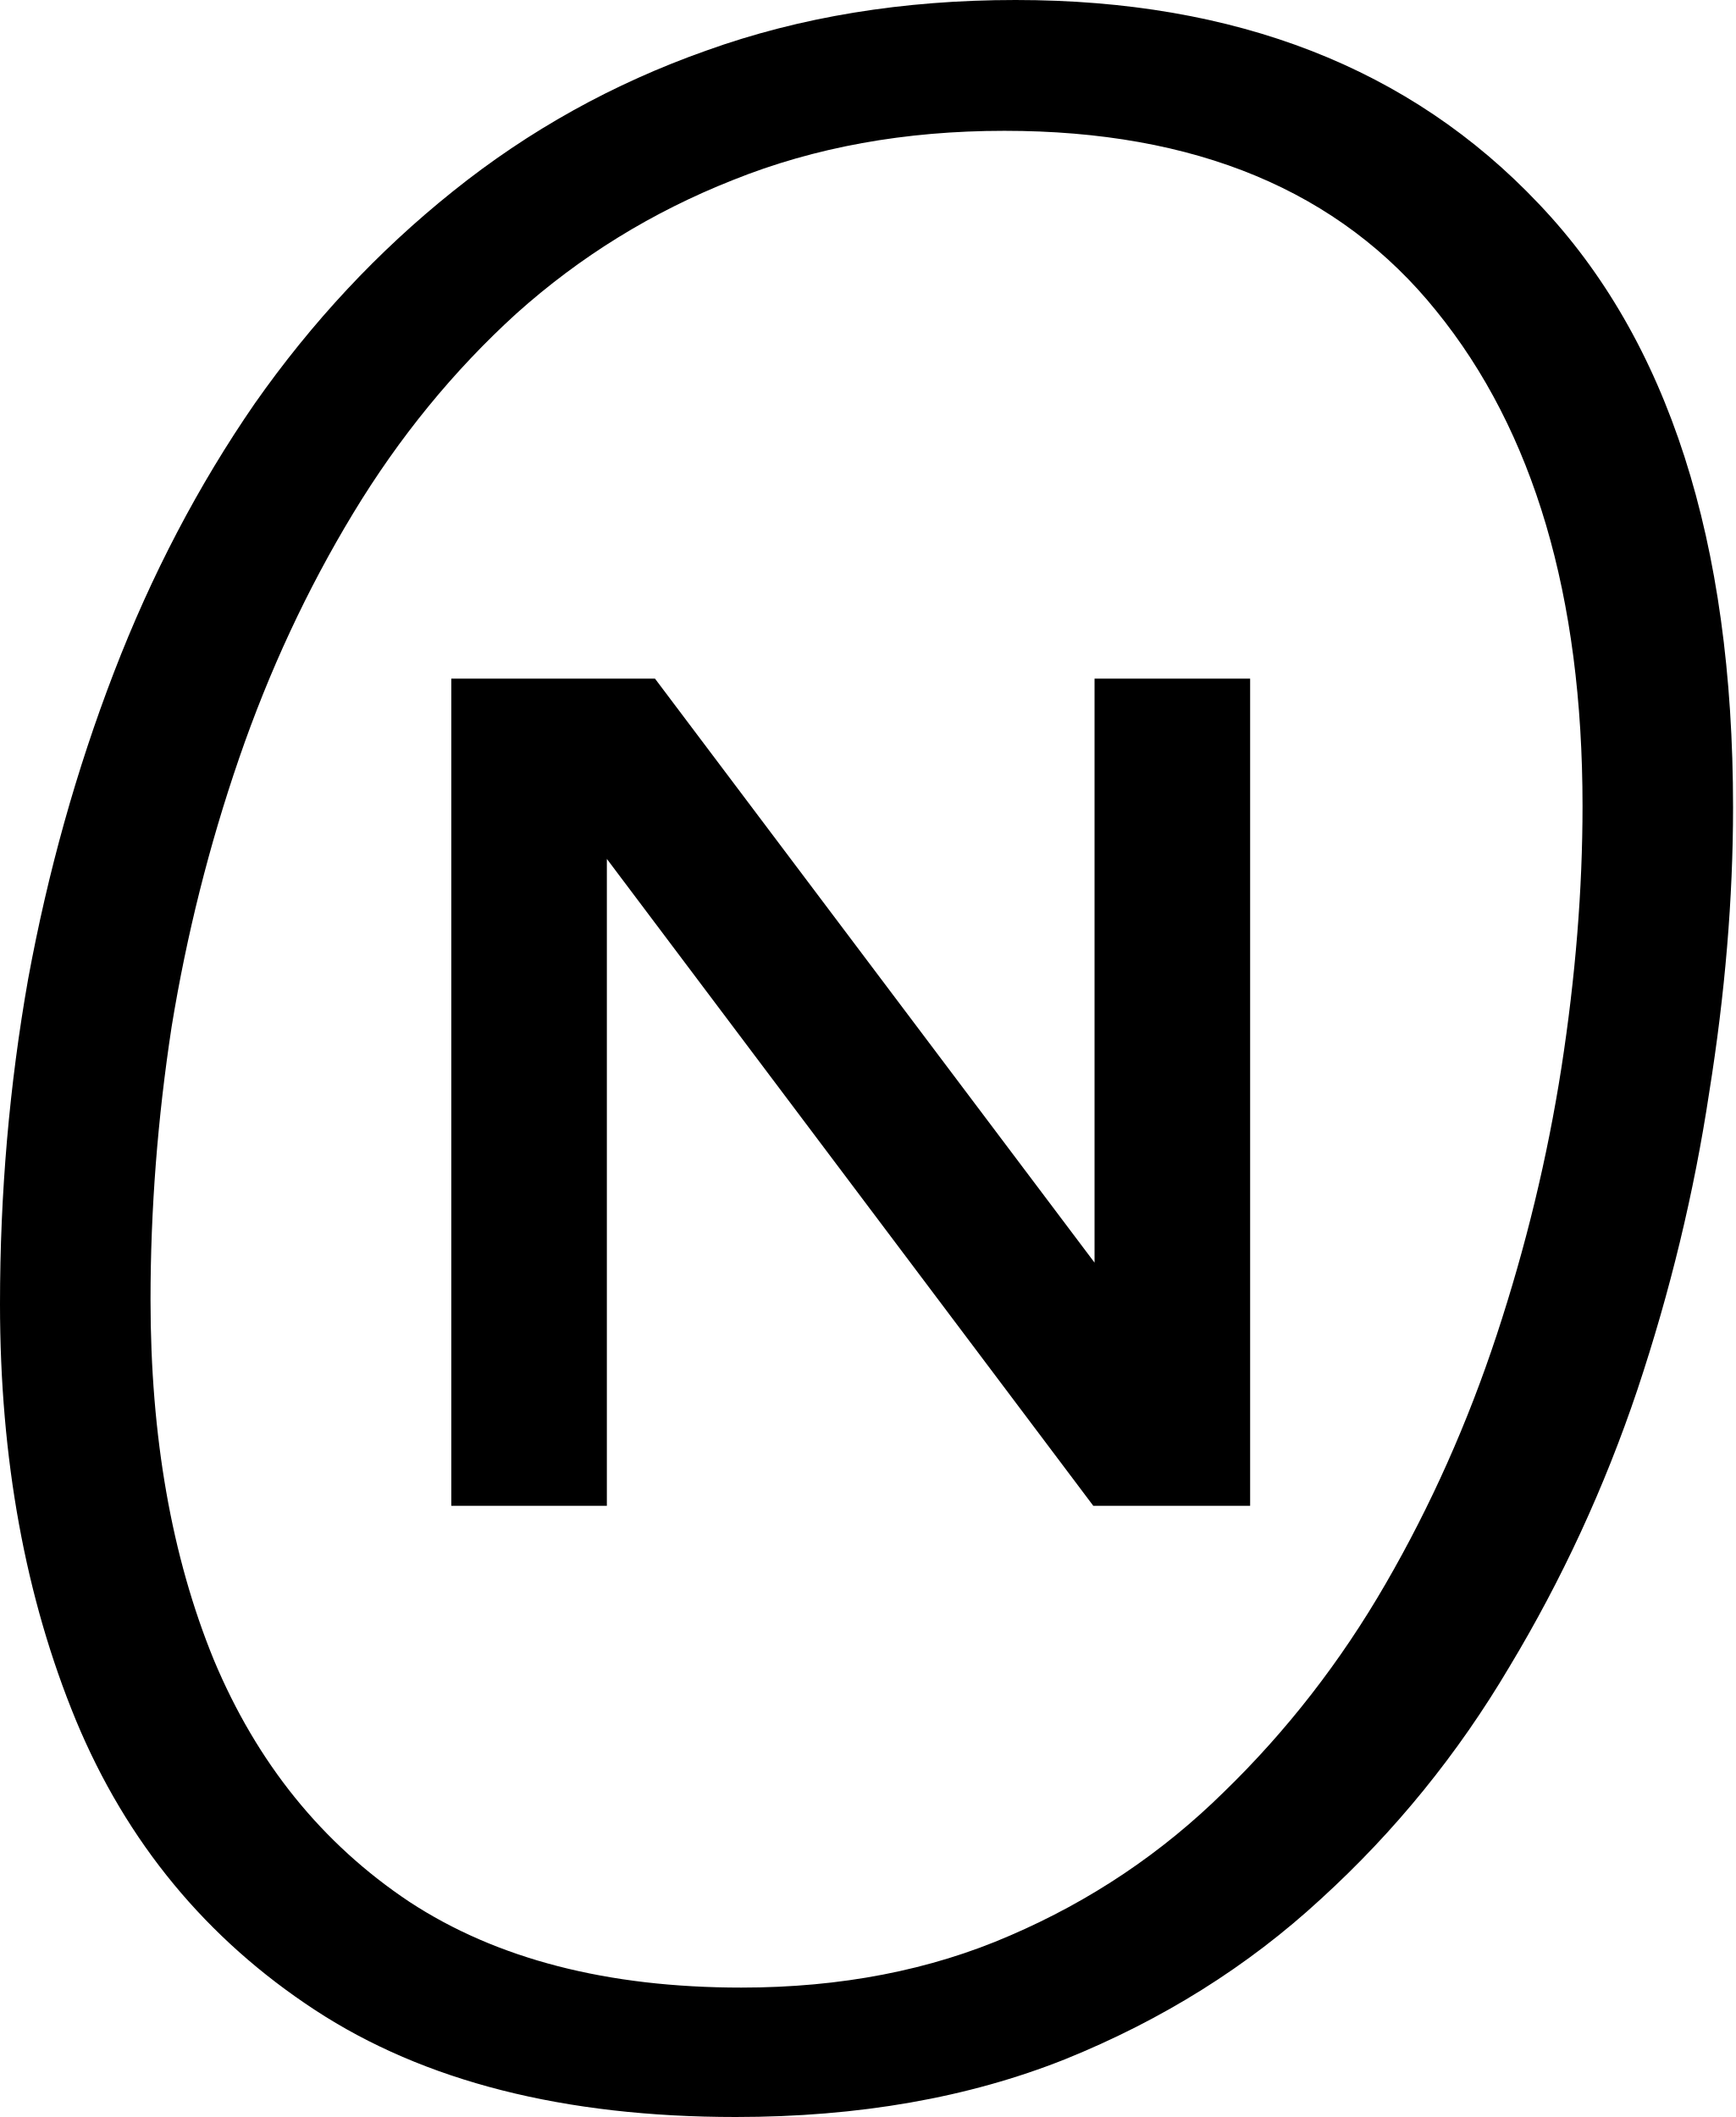
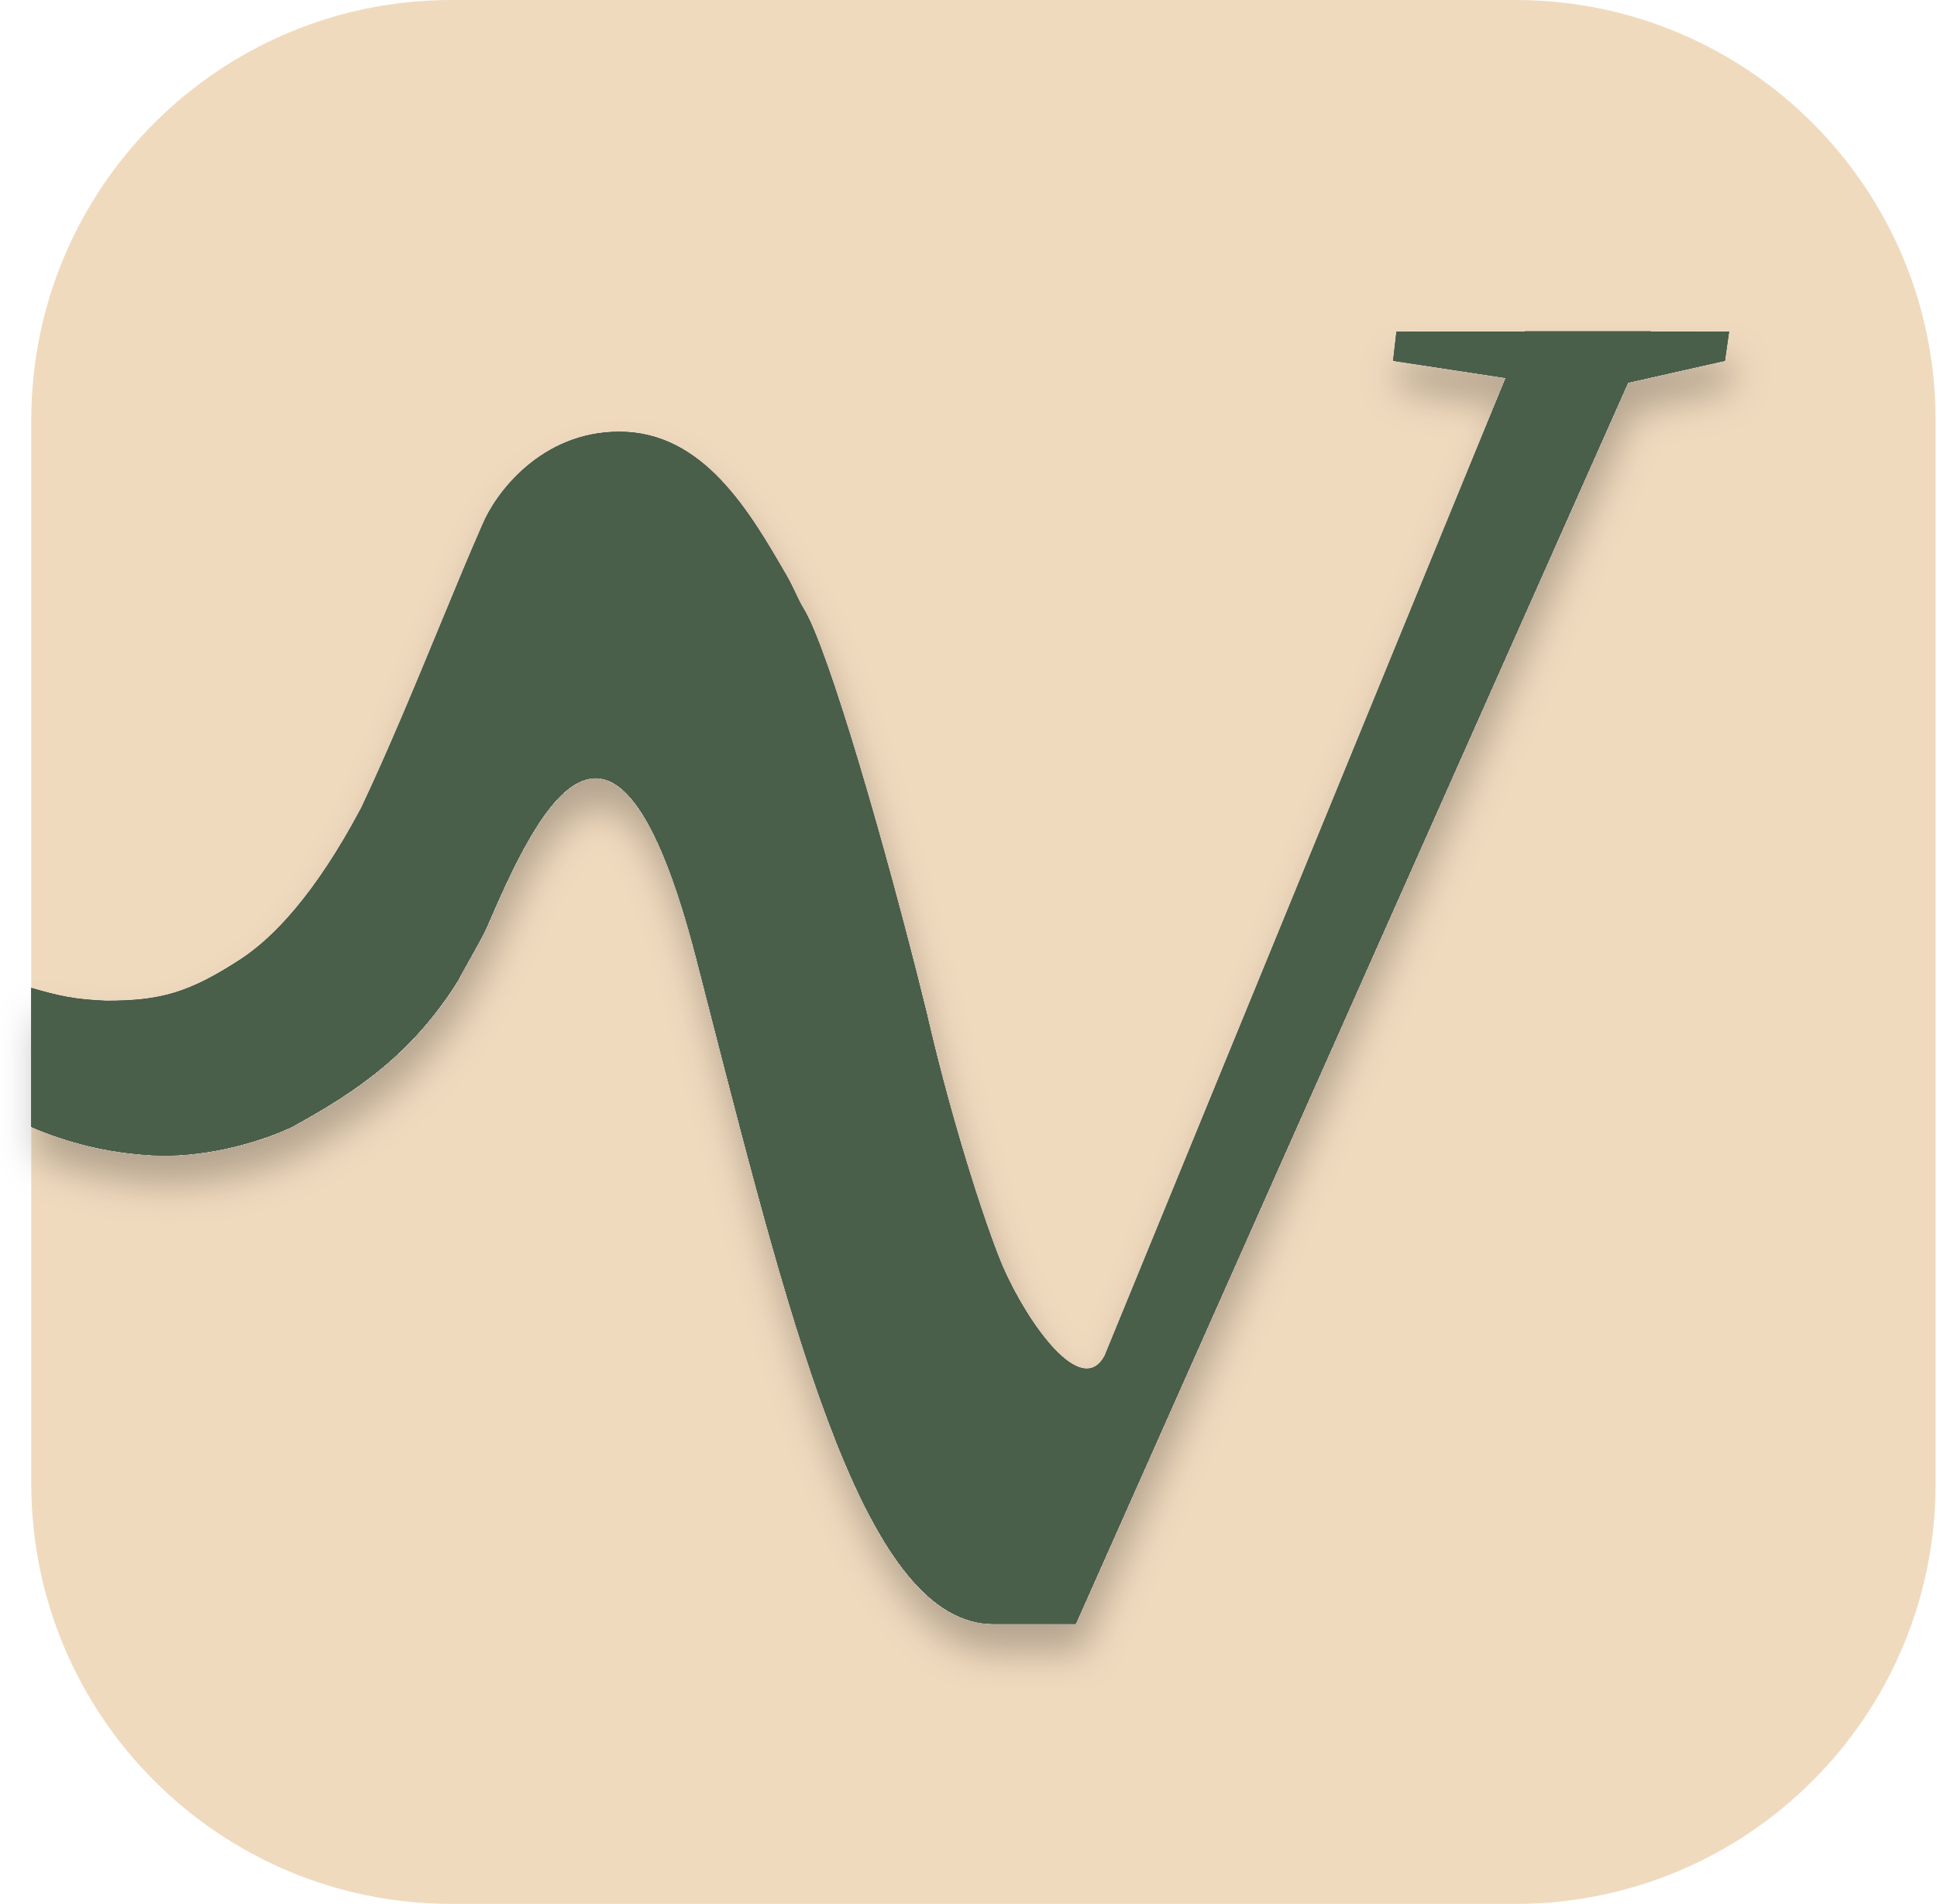
- <svg xmlns="http://www.w3.org/2000/svg" width="82" height="100" viewBox="0 0 82 100" fill="none">
-   <path d="M34.751 100C26.645 100 20.022 98.317 14.884 94.95C9.745 91.584 5.98 87.021 3.588 81.263C1.196 75.46 0 68.904 0 61.595C0 56.368 0.443 51.251 1.329 46.246C2.259 41.196 3.61 36.368 5.382 31.761C7.154 27.154 9.369 22.924 12.027 19.07C14.729 15.216 17.852 11.871 21.395 9.037C24.983 6.157 28.97 3.942 33.355 2.392C37.785 0.797 42.658 0 47.973 0C58.383 0 66.622 3.212 72.691 9.635C78.804 16.058 81.861 25.559 81.861 38.139C81.861 42.436 81.484 46.932 80.731 51.628C80.022 56.323 78.893 60.997 77.342 65.648C75.792 70.255 73.776 74.618 71.296 78.737C68.859 82.857 65.891 86.512 62.392 89.701C58.937 92.89 54.906 95.415 50.299 97.276C45.736 99.092 40.554 100 34.751 100ZM35.017 93.887C39.712 93.887 43.942 93.068 47.708 91.429C51.517 89.79 54.884 87.53 57.807 84.651C60.775 81.772 63.322 78.494 65.448 74.817C67.575 71.141 69.325 67.22 70.698 63.056C72.071 58.893 73.09 54.684 73.754 50.432C74.419 46.135 74.751 42.016 74.751 38.073C74.751 28.151 72.447 20.354 67.841 14.684C63.278 9.014 56.478 6.179 47.442 6.179C42.746 6.179 38.472 6.955 34.618 8.505C30.808 10.011 27.398 12.115 24.385 14.817C21.418 17.519 18.848 20.665 16.678 24.253C14.507 27.84 12.713 31.694 11.296 35.814C9.878 39.934 8.815 44.164 8.106 48.505C7.442 52.846 7.11 57.143 7.11 61.395C7.11 67.863 8.106 73.533 10.1 78.405C12.137 83.278 15.216 87.088 19.335 89.834C23.455 92.536 28.682 93.887 35.017 93.887Z" fill="black" />
-   <path d="M21.317 71.131V32.057H30.939L51.701 59.642V32.057H59.05V71.131H51.643L28.665 40.572V71.131H21.317Z" fill="black" />
+ <svg xmlns="http://www.w3.org/2000/svg" width="415" height="408" viewBox="0 0 415 408" fill="none">
+   <rect x="6.7" width="408" height="408" rx="90" fill="#F0DABE" />
+   <g filter="url(#filter0_d_12_8)">
+     <path d="M353.669 71.069H370.456L369.563 77.32L348.824 82L348.806 81.999L230.482 348H212.801C185.816 348 170.484 288.293 151.765 215.396C150.937 212.167 150.101 208.913 149.258 205.638C131.395 136.267 113.978 176.356 104.209 198.842C103.099 201.396 99.102 208.086 98.2 210C88.2 226 76.2 234 62.508 241.504C54.219 245.366 42.616 248.125 32.67 247.573C22.724 247.021 14.436 244.815 6.7 241.504V211.707C12.557 213.43 15.977 214.176 22.723 214.466C34.327 214.466 40.406 212.811 51.457 205.638C58.398 201.132 67.481 191.843 77.427 173.082C83.237 160.795 89.076 146.651 94.367 133.835C97.63 125.931 100.685 118.532 103.396 112.385C106.159 105.763 115.883 92.52 132.68 92.519C150.729 92.519 160.613 109.644 168.647 123.564C169.96 125.839 170.959 128.485 172.2 130.5C177.333 138.83 189.594 180.806 198.434 216.673C204.512 243.159 212.23 265.604 215.011 271.853C220.315 283.771 231.7 299.872 236.7 290.5L322.599 81L298.472 77.32L298.829 74.195L299.186 71.069H326.672L326.7 71H353.7L353.669 71.069Z" fill="#0C2B48" />
+     <path d="M353.669 71.069H370.456L369.563 77.32L348.824 82L348.806 81.999L230.482 348H212.801C185.816 348 170.484 288.293 151.765 215.396C150.937 212.167 150.101 208.913 149.258 205.638C131.395 136.267 113.978 176.356 104.209 198.842C103.099 201.396 99.102 208.086 98.2 210C88.2 226 76.2 234 62.508 241.504C54.219 245.366 42.616 248.125 32.67 247.573C22.724 247.021 14.436 244.815 6.7 241.504V211.707C12.557 213.43 15.977 214.176 22.723 214.466C34.327 214.466 40.406 212.811 51.457 205.638C58.398 201.132 67.481 191.843 77.427 173.082C83.237 160.795 89.076 146.651 94.367 133.835C97.63 125.931 100.685 118.532 103.396 112.385C106.159 105.763 115.883 92.52 132.68 92.519C150.729 92.519 160.613 109.644 168.647 123.564C169.96 125.839 170.959 128.485 172.2 130.5C177.333 138.83 189.594 180.806 198.434 216.673C204.512 243.159 212.23 265.604 215.011 271.853C220.315 283.771 231.7 299.872 236.7 290.5L322.599 81L298.472 77.32L298.829 74.195L299.186 71.069H326.672L326.7 71H353.7L353.669 71.069Z" fill="#495F4A" />
+   </g>
+   <defs>
+     <filter id="filter0_d_12_8" x="-2.86102e-06" y="69.3" width="379.4" height="292.4" filterUnits="userSpaceOnUse" color-interpolation-filters="sRGB">
+       <feFlood flood-opacity="0" result="BackgroundImageFix" />
+       <feColorMatrix in="SourceAlpha" type="matrix" values="0 0 0 0 0 0 0 0 0 0 0 0 0 0 0 0 0 0 127 0" result="hardAlpha" />
+       <feOffset dx="1" dy="6" />
+       <feGaussianBlur stdDeviation="3.85" />
+       <feComposite in2="hardAlpha" operator="out" />
+       <feColorMatrix type="matrix" values="0 0 0 0 0 0 0 0 0 0 0 0 0 0 0 0 0 0 0.25 0" />
+       <feBlend mode="normal" in2="BackgroundImageFix" result="effect1_dropShadow_12_8" />
+       <feBlend mode="normal" in="SourceGraphic" in2="effect1_dropShadow_12_8" result="shape" />
+     </filter>
+   </defs>
</svg>
